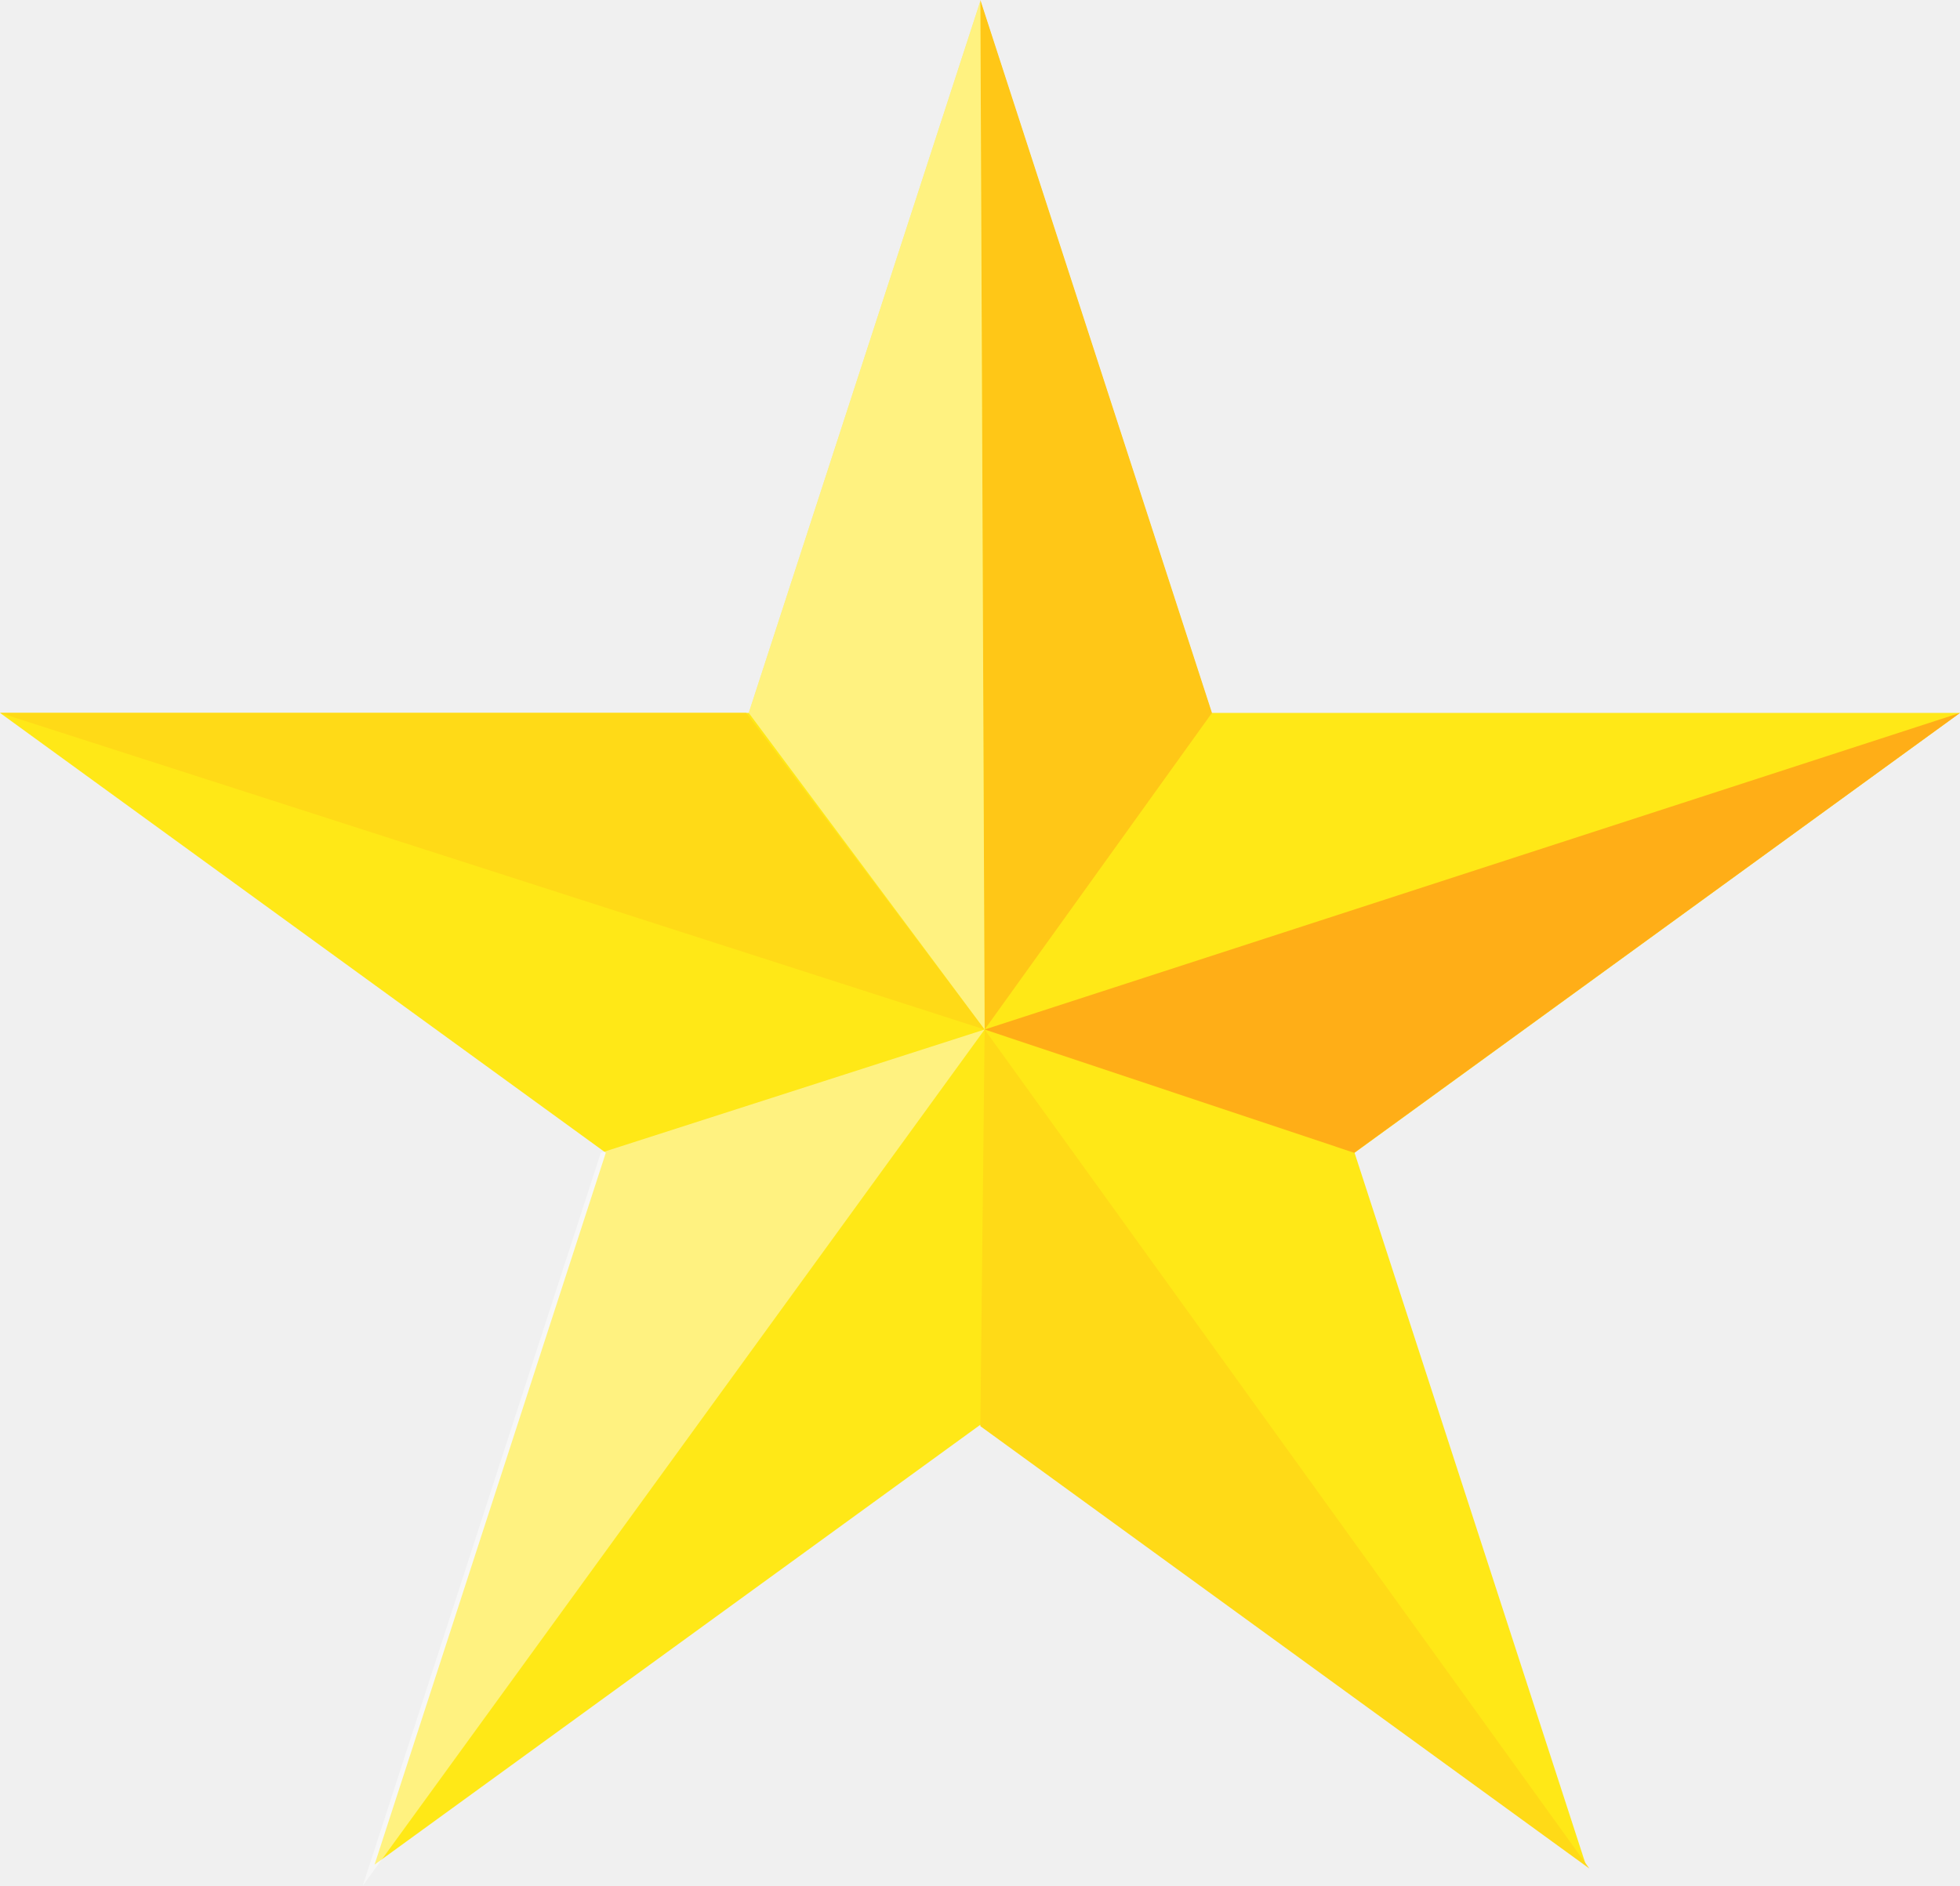
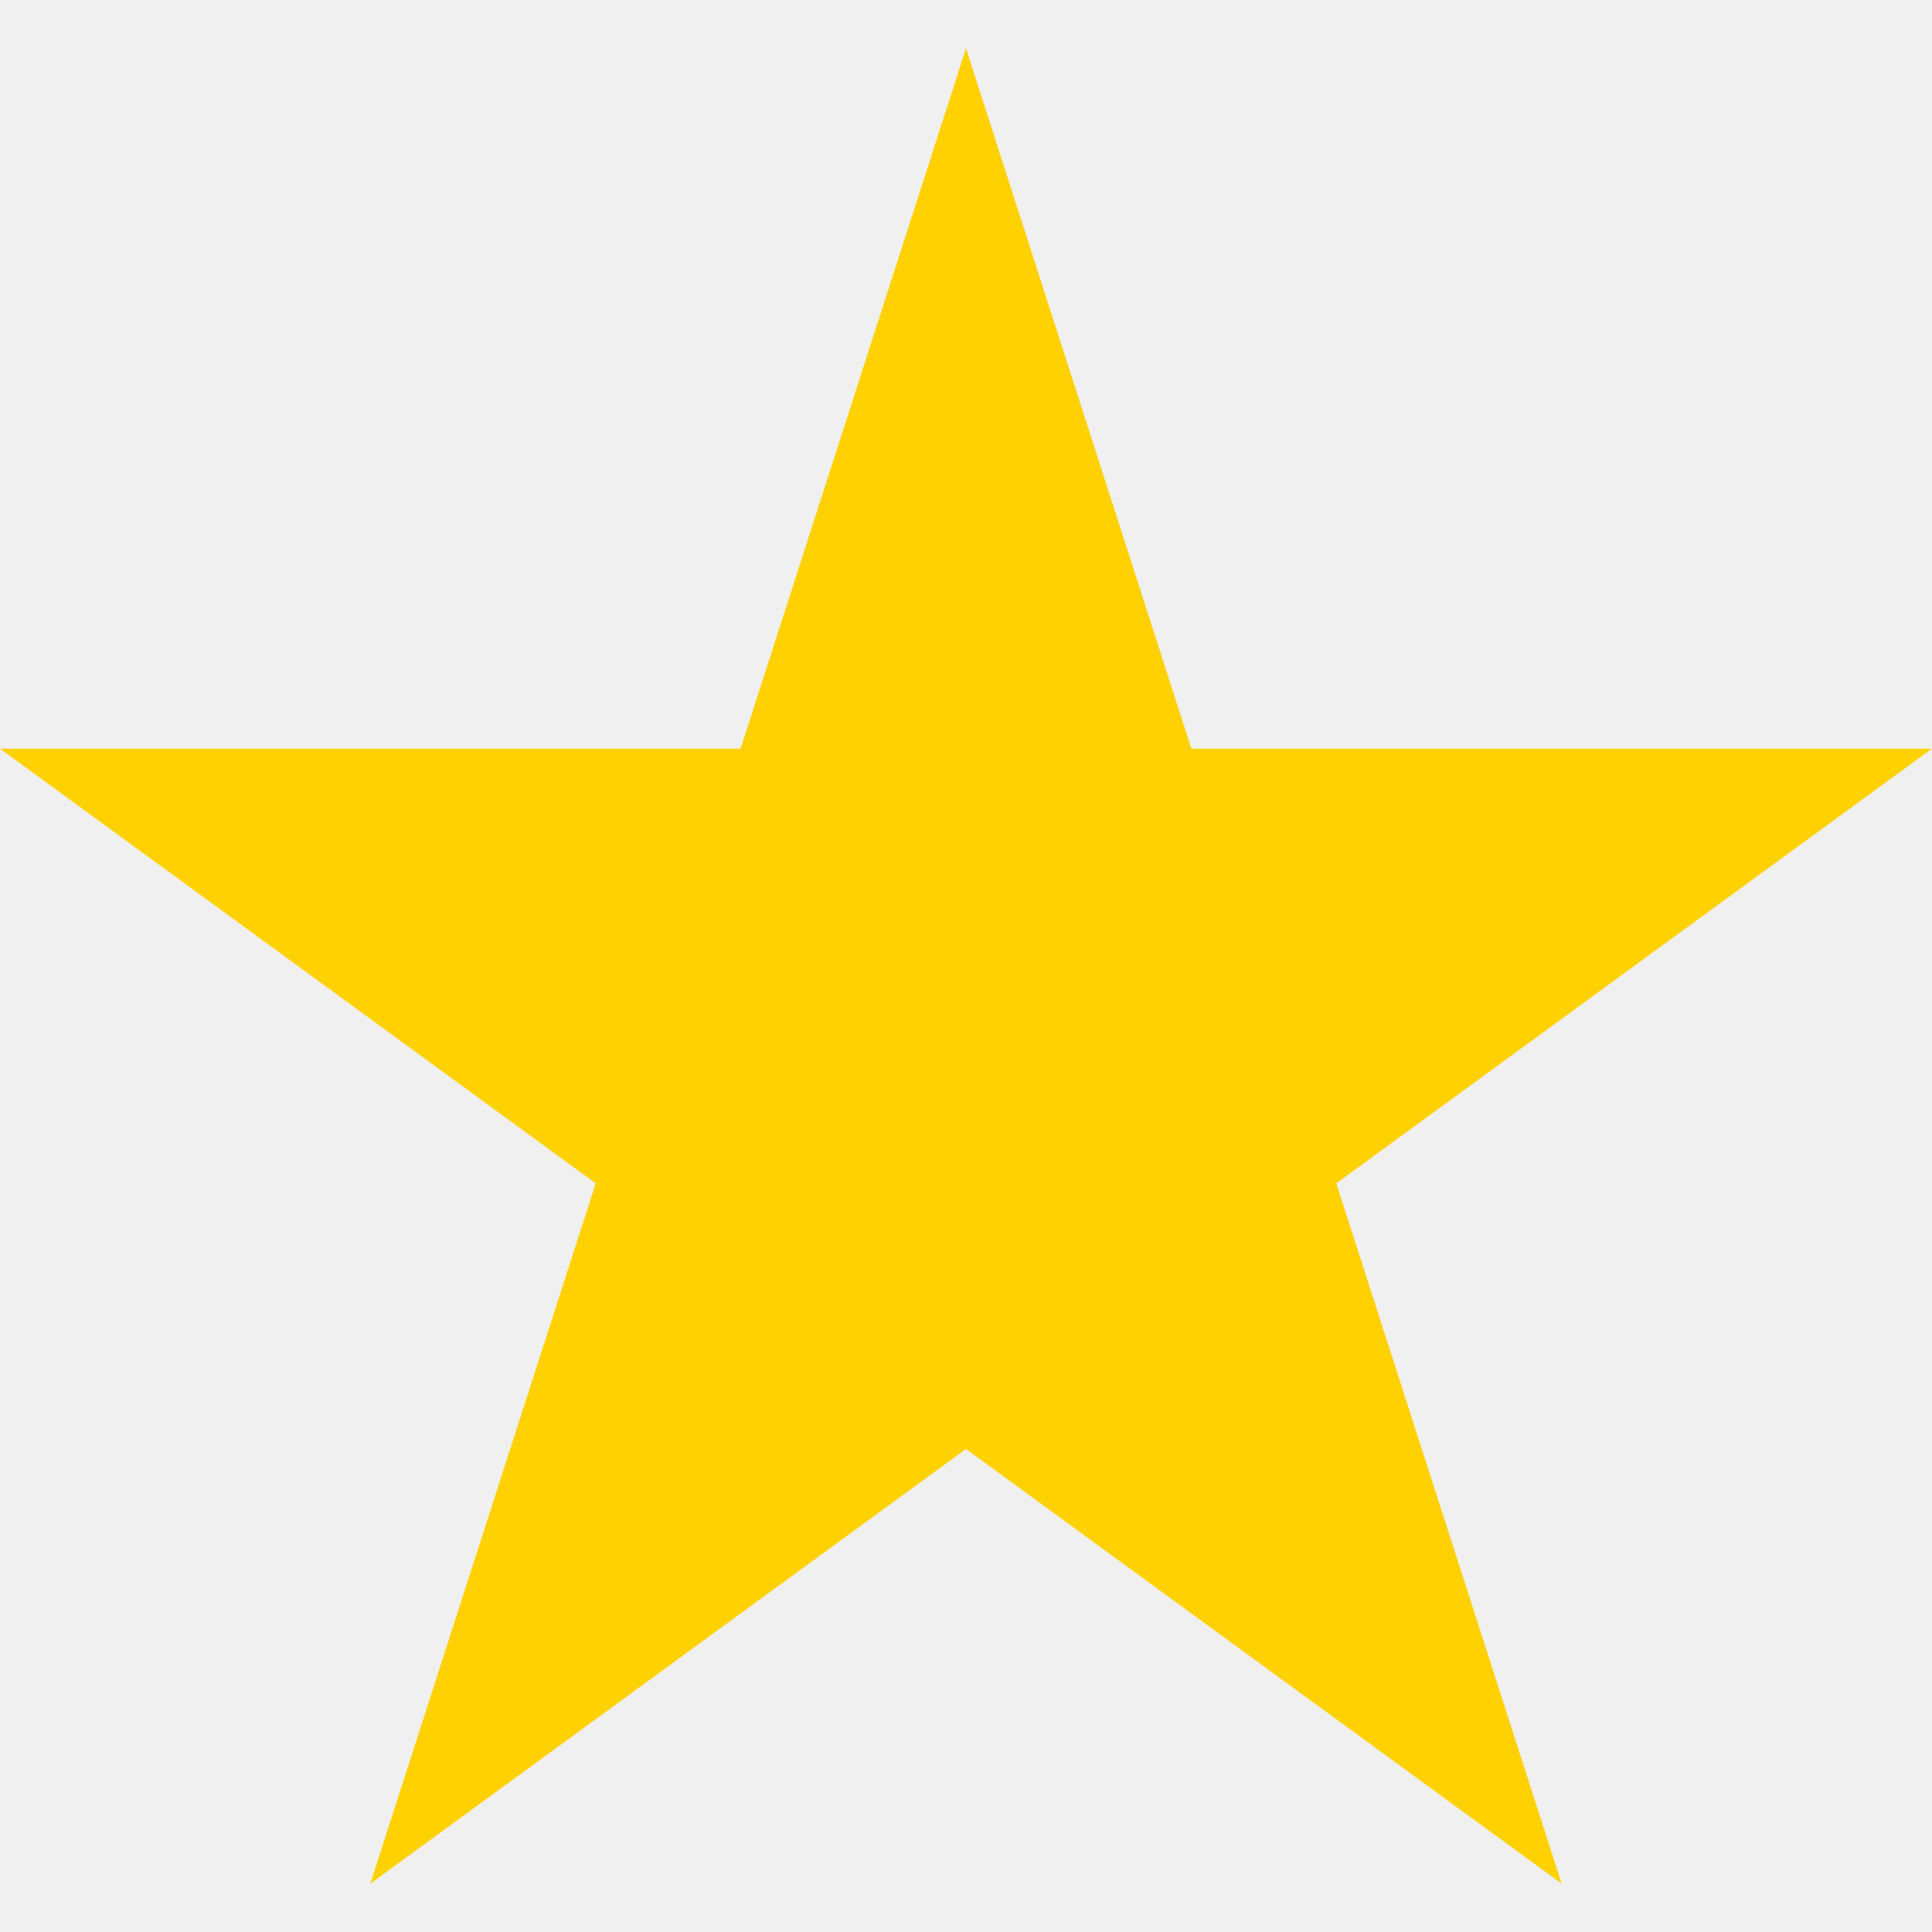
- <svg xmlns="http://www.w3.org/2000/svg" id="Layer_1" viewBox="0 0 54.84 52.77">
+ <svg xmlns="http://www.w3.org/2000/svg" id="Layer_1" version="1.1" viewBox="0 0 24 24">
  <defs>
-     <filter id="drop-shadow-1" x="-75.89" y="50.22" width="97.68" height="75.6" filterUnits="userSpaceOnUse">
-       <feOffset dx="4" dy="4" />
-       <feGaussianBlur result="blur" stdDeviation="10" />
-       <feFlood flood-color="#000" flood-opacity=".85" />
-       <feComposite in2="blur" operator="in" />
-       <feComposite in="SourceGraphic" />
-     </filter>
+     <style>
+       .st0 {
+         fill: #ffd100;
+       }
+     </style>
  </defs>
-   <polygon points="27.43 .03 33.9 19.95 54.84 19.95 37.9 32.26 44.37 52.18 27.43 39.87 10.48 52.18 16.95 32.26 0 19.95 20.95 19.95 27.43 .03" style="fill: #ffe817;" />
-   <polygon points="0 19.95 27.55 28.81 20.88 19.95 0 19.95" style="fill: #ffda17;" />
-   <polyline points="33.91 19.95 27.43 0 27.55 28.81" style="fill: #ffc717;" />
-   <polyline points="37.89 32.26 54.84 19.95 27.55 28.81" style="fill: #ffae17;" />
-   <polyline points="27.43 39.91 44.47 52.29 27.55 28.81" style="fill: #ffda17;" />
-   <polyline points="16.81 32.26 10.15 52.77 27.55 28.81" style="fill: #fff; opacity: .45;" />
-   <polyline points="20.95 19.95 27.43 .03 27.55 28.81" style="fill: #fff; opacity: .45;" />
+   <polygon class="st0" points="8.3 14.4 2.3 10.1 9.7 10.1 12 3 14.3 10.1 21.7 10.1 15.7 14.4 18 21.4 12 17.1 6 21.4 8.3 14.4" />
+   <path class="st0" d="M12,5.4l1.4,4.3.3,1h5.6l-3.7,2.7-.9.6.3,1,1.4,4.3-3.7-2.7-.9-.6-.9.6-3.7,2.7,1.4-4.3.3-1-.9-.6-3.7-2.7h5.6l.3-1,1.4-4.3M12,.6l-2.8,8.7H0l7.4,5.4-2.8,8.7,7.4-5.4,7.4,5.4-2.8-8.7,7.4-5.4h-9.2L12,.6h0Z" />
</svg>
